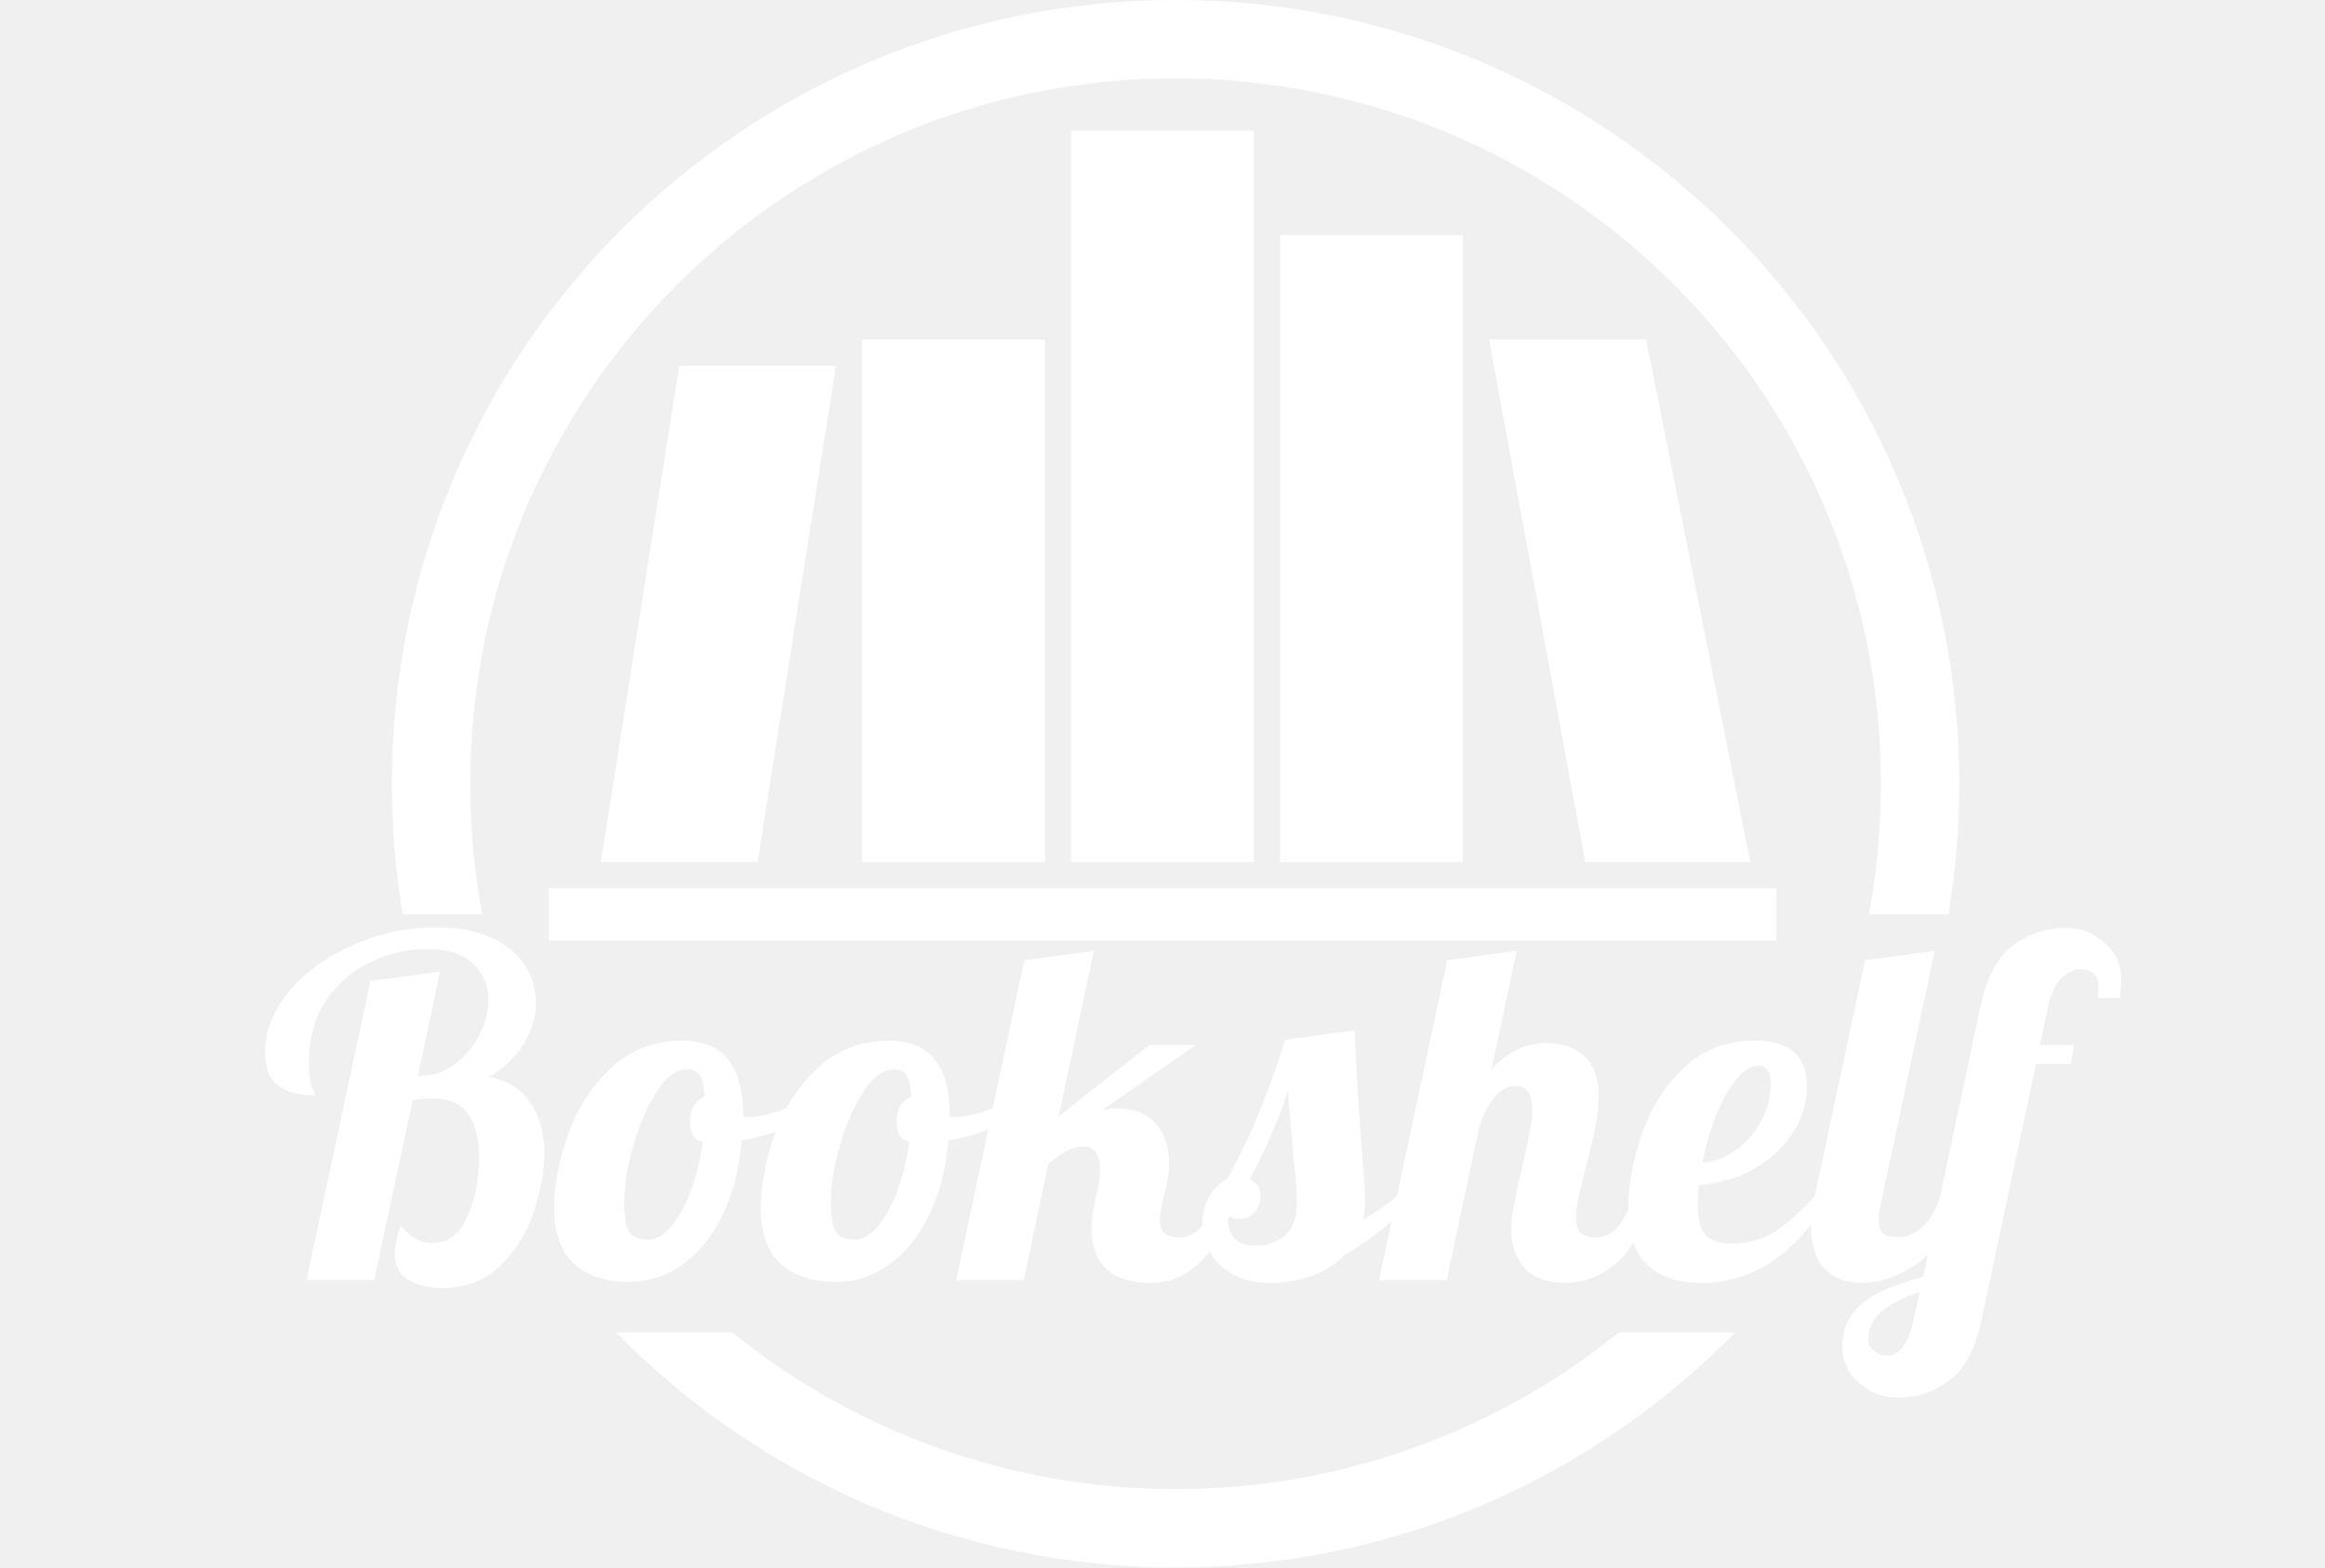
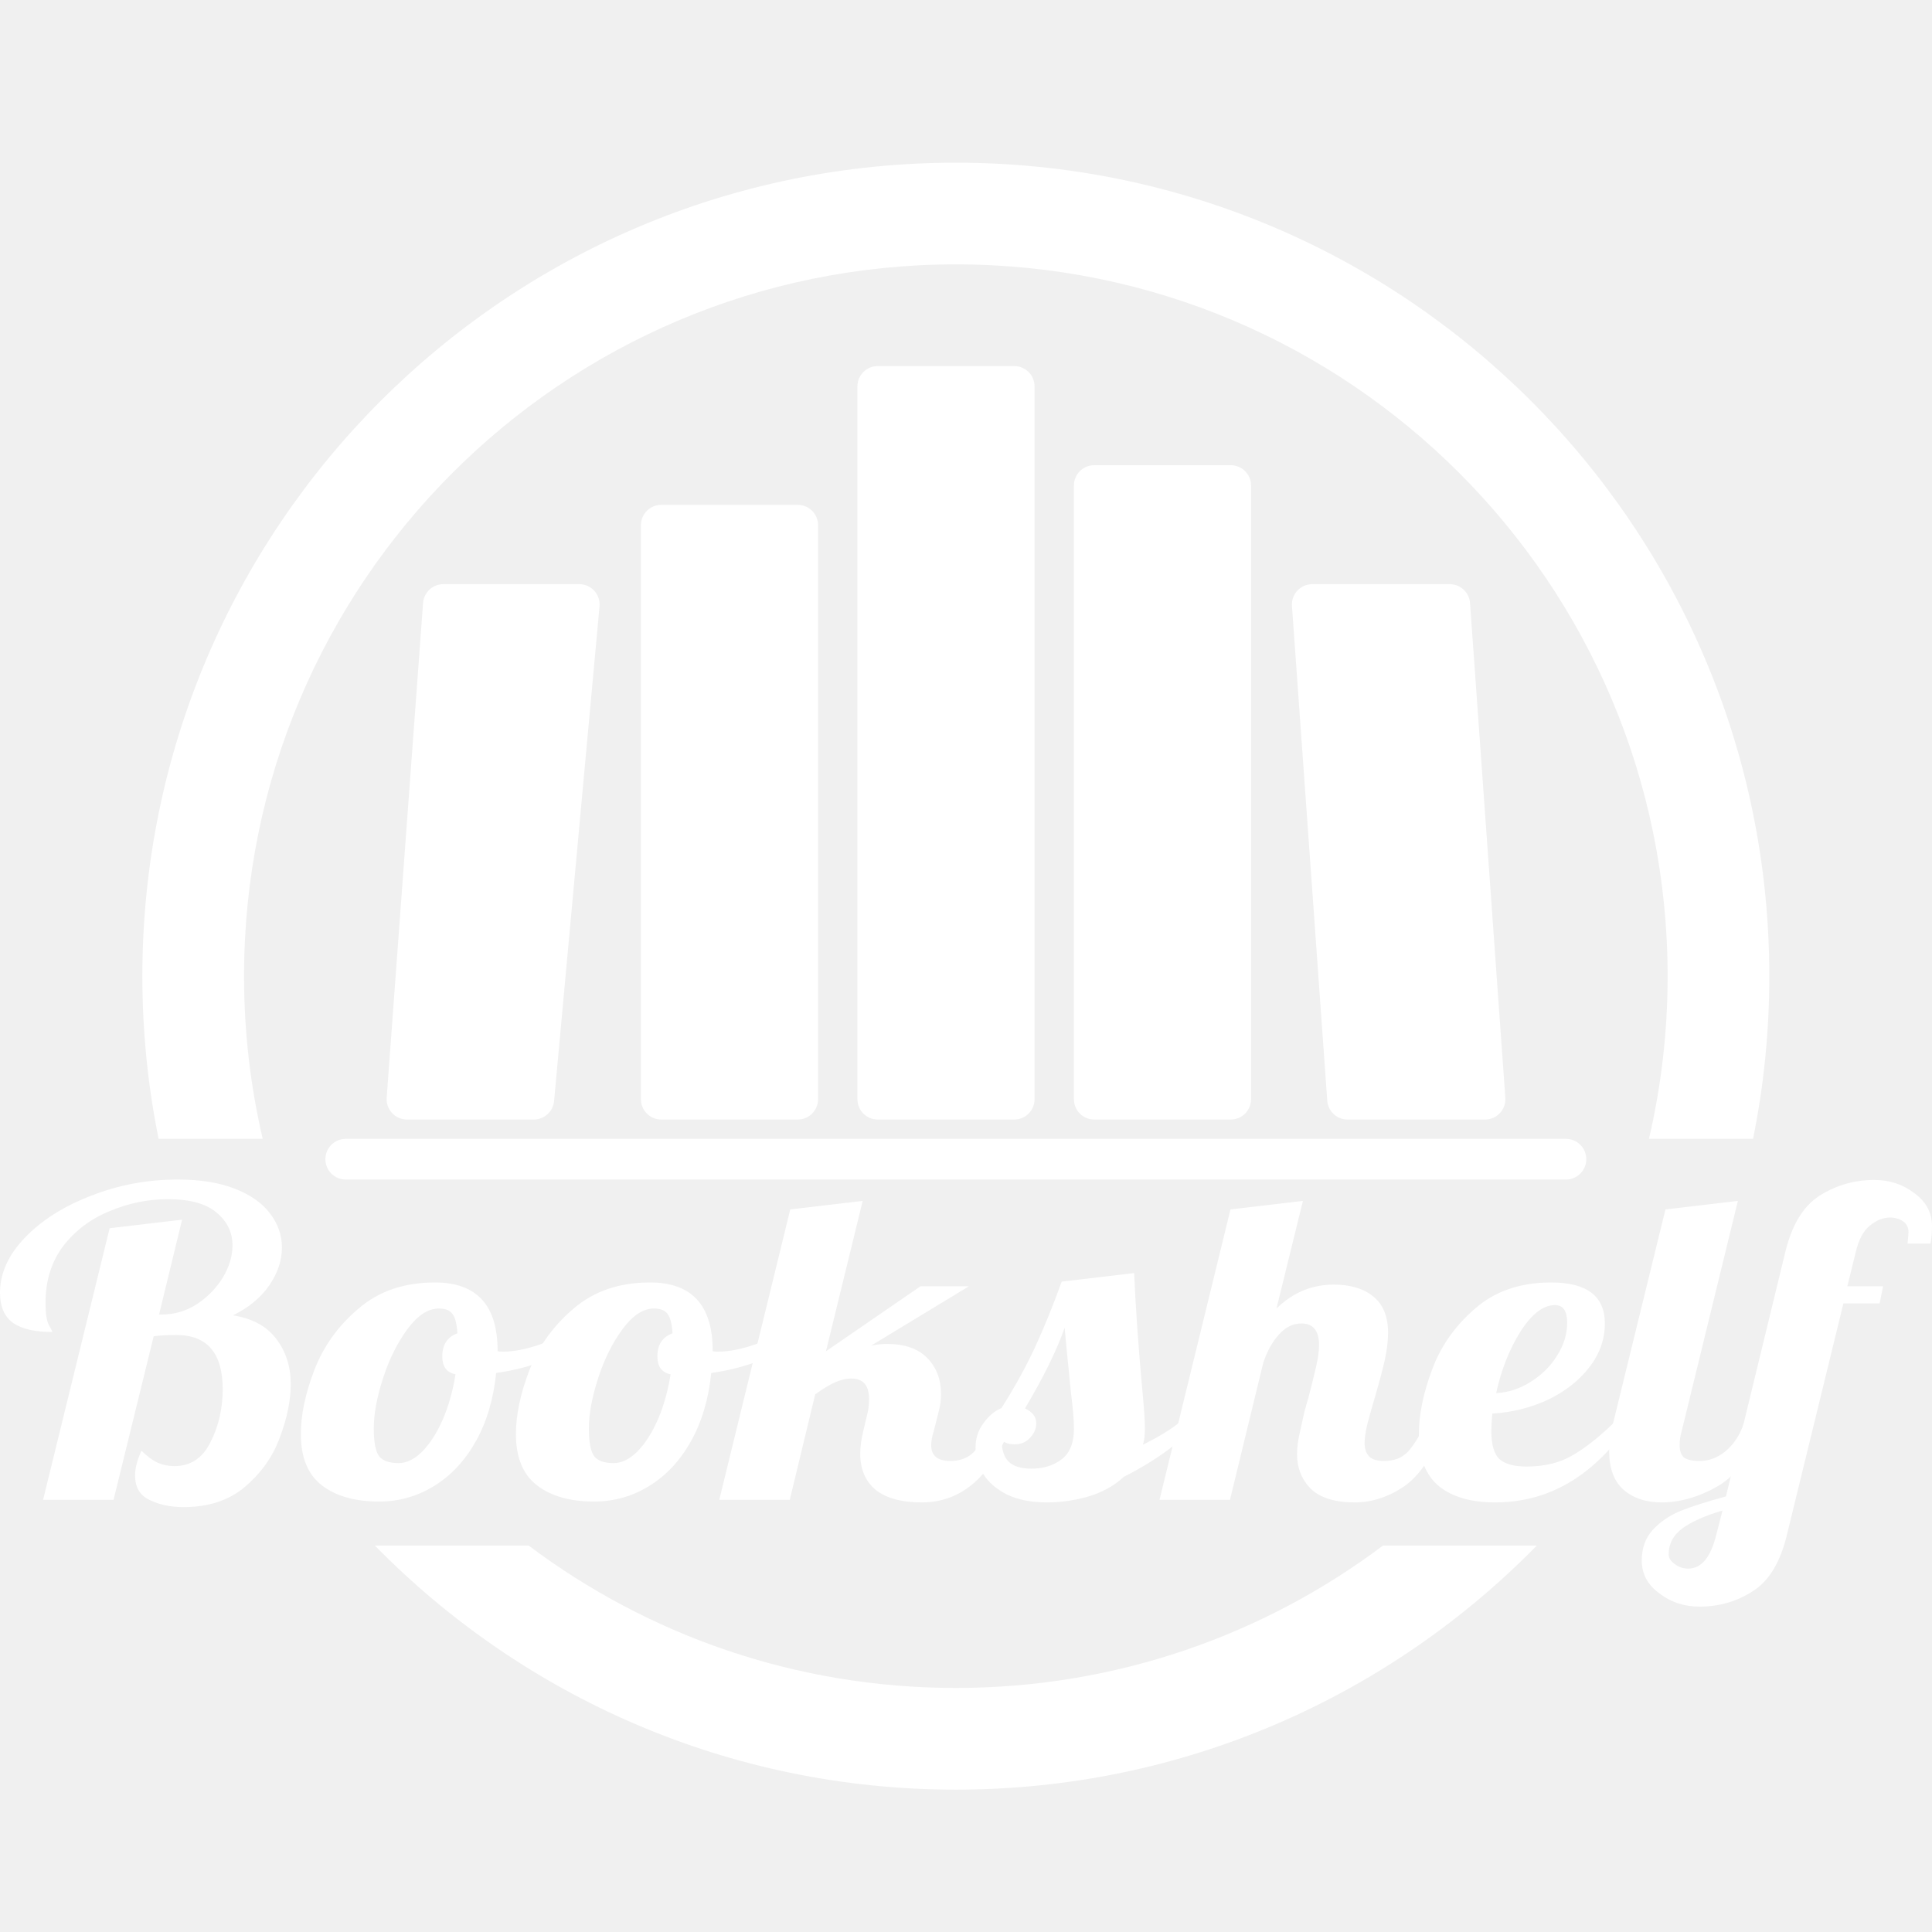
- <svg xmlns="http://www.w3.org/2000/svg" width="89" height="60" viewBox="0 0 89 60" fill="none">
-   <path d="M21 35H68" stroke="white" stroke-width="2" />
-   <path d="M48 5H41V33H48V5Z" fill="white" />
-   <path d="M56 9H49V33H56V9Z" fill="white" />
-   <path d="M40 13H33V33H40V13Z" fill="white" />
-   <path d="M63.015 13H57L60.684 33H67L63.015 13Z" fill="white" />
-   <path d="M29 33H23L26 14H32L29 33Z" fill="white" />
-   <path fill-rule="evenodd" clip-rule="evenodd" d="M61.972 51C57.335 54.752 51.43 57 45 57C38.57 57 32.665 54.752 28.028 51H23.576C29.02 56.554 36.608 60 45 60C53.392 60 60.98 56.554 66.424 51H61.972ZM18.462 35C18.159 33.38 18 31.708 18 30C18 15.088 30.088 3 45 3C59.912 3 72 15.088 72 30C72 31.708 71.841 33.38 71.538 35H74.585C74.858 33.374 75 31.704 75 30C75 13.431 61.569 0 45 0C28.431 0 15 13.431 15 30C15 31.704 15.142 33.374 15.415 35H18.462Z" fill="white" />
-   <path d="M16.898 49.306C16.418 49.306 15.998 49.204 15.638 49C15.29 48.808 15.116 48.466 15.116 47.974C15.116 47.662 15.194 47.314 15.35 46.93C15.566 47.17 15.764 47.338 15.944 47.434C16.136 47.53 16.34 47.578 16.556 47.578C17.156 47.578 17.6 47.242 17.888 46.57C18.188 45.898 18.338 45.154 18.338 44.338C18.338 42.814 17.768 42.052 16.628 42.052C16.304 42.052 16.028 42.07 15.8 42.106L14.324 49H11.732L14.18 37.552L16.844 37.192L15.998 41.188H16.106C16.562 41.188 16.988 41.044 17.384 40.756C17.78 40.456 18.098 40.084 18.338 39.64C18.578 39.184 18.698 38.728 18.698 38.272C18.698 37.72 18.5 37.258 18.104 36.886C17.72 36.514 17.126 36.328 16.322 36.328C15.59 36.328 14.876 36.496 14.18 36.832C13.484 37.156 12.914 37.648 12.47 38.308C12.038 38.968 11.822 39.766 11.822 40.702C11.822 41.146 11.864 41.458 11.948 41.638C12.032 41.806 12.074 41.902 12.074 41.926C11.438 41.926 10.958 41.8 10.634 41.548C10.31 41.284 10.148 40.858 10.148 40.27C10.148 39.454 10.454 38.68 11.066 37.948C11.678 37.216 12.488 36.628 13.496 36.184C14.504 35.728 15.566 35.5 16.682 35.5C17.522 35.5 18.23 35.632 18.806 35.896C19.382 36.16 19.808 36.508 20.084 36.94C20.372 37.372 20.516 37.846 20.516 38.362C20.516 38.914 20.36 39.448 20.048 39.964C19.736 40.48 19.292 40.9 18.716 41.224C19.436 41.356 19.97 41.692 20.318 42.232C20.666 42.76 20.84 43.39 20.84 44.122C20.84 44.806 20.708 45.55 20.444 46.354C20.192 47.158 19.766 47.854 19.166 48.442C18.578 49.018 17.822 49.306 16.898 49.306ZM24.092 49.072C23.204 49.072 22.502 48.844 21.986 48.388C21.47 47.932 21.212 47.212 21.212 46.228C21.212 45.412 21.38 44.506 21.716 43.51C22.052 42.514 22.592 41.656 23.336 40.936C24.08 40.204 25.016 39.838 26.144 39.838C27.68 39.838 28.448 40.798 28.448 42.718V42.736C28.484 42.748 28.55 42.754 28.646 42.754C29.042 42.754 29.498 42.652 30.014 42.448C30.53 42.232 30.998 41.974 31.418 41.674L31.58 42.16C31.232 42.532 30.776 42.85 30.212 43.114C29.66 43.366 29.054 43.546 28.394 43.654C28.298 44.746 28.052 45.7 27.656 46.516C27.26 47.332 26.75 47.962 26.126 48.406C25.502 48.85 24.824 49.072 24.092 49.072ZM24.812 47.452C25.1 47.452 25.388 47.29 25.676 46.966C25.964 46.63 26.216 46.18 26.432 45.616C26.648 45.04 26.804 44.404 26.9 43.708C26.576 43.636 26.414 43.384 26.414 42.952C26.414 42.46 26.6 42.136 26.972 41.98C26.948 41.584 26.888 41.314 26.792 41.17C26.696 41.014 26.528 40.936 26.288 40.936C25.892 40.936 25.508 41.224 25.136 41.8C24.764 42.376 24.464 43.066 24.236 43.87C24.008 44.674 23.894 45.382 23.894 45.994C23.894 46.57 23.96 46.96 24.092 47.164C24.224 47.356 24.464 47.452 24.812 47.452ZM32.002 49.072C31.114 49.072 30.412 48.844 29.896 48.388C29.38 47.932 29.122 47.212 29.122 46.228C29.122 45.412 29.29 44.506 29.626 43.51C29.962 42.514 30.502 41.656 31.246 40.936C31.99 40.204 32.926 39.838 34.054 39.838C35.59 39.838 36.358 40.798 36.358 42.718V42.736C36.394 42.748 36.46 42.754 36.556 42.754C36.952 42.754 37.408 42.652 37.924 42.448C38.44 42.232 38.908 41.974 39.328 41.674L39.49 42.16C39.142 42.532 38.686 42.85 38.122 43.114C37.57 43.366 36.964 43.546 36.304 43.654C36.208 44.746 35.962 45.7 35.566 46.516C35.17 47.332 34.66 47.962 34.036 48.406C33.412 48.85 32.734 49.072 32.002 49.072ZM32.722 47.452C33.01 47.452 33.298 47.29 33.586 46.966C33.874 46.63 34.126 46.18 34.342 45.616C34.558 45.04 34.714 44.404 34.81 43.708C34.486 43.636 34.324 43.384 34.324 42.952C34.324 42.46 34.51 42.136 34.882 41.98C34.858 41.584 34.798 41.314 34.702 41.17C34.606 41.014 34.438 40.936 34.198 40.936C33.802 40.936 33.418 41.224 33.046 41.8C32.674 42.376 32.374 43.066 32.146 43.87C31.918 44.674 31.804 45.382 31.804 45.994C31.804 46.57 31.87 46.96 32.002 47.164C32.134 47.356 32.374 47.452 32.722 47.452ZM44.052 49.108C43.308 49.108 42.744 48.934 42.36 48.586C41.976 48.226 41.784 47.716 41.784 47.056C41.784 46.768 41.82 46.456 41.892 46.12L42.036 45.418C42.084 45.214 42.108 44.992 42.108 44.752C42.108 44.176 41.892 43.888 41.46 43.888C41.268 43.888 41.064 43.942 40.848 44.05C40.644 44.158 40.404 44.326 40.128 44.554L39.192 49H36.6L39.21 36.76L41.874 36.4L40.524 42.736L43.998 40H45.78L42.18 42.502C42.36 42.454 42.558 42.43 42.774 42.43C43.422 42.43 43.914 42.628 44.25 43.024C44.586 43.42 44.754 43.924 44.754 44.536C44.754 44.788 44.73 45.016 44.682 45.22L44.484 46.12C44.424 46.336 44.394 46.528 44.394 46.696C44.394 47.14 44.628 47.362 45.096 47.362C45.456 47.362 45.744 47.236 45.96 46.984C46.176 46.72 46.392 46.318 46.608 45.778H47.364C46.62 47.998 45.516 49.108 44.052 49.108ZM48.652 49.108C48.076 49.108 47.59 49 47.194 48.784C46.798 48.556 46.504 48.268 46.312 47.92C46.12 47.56 46.024 47.188 46.024 46.804C46.024 46.408 46.12 46.066 46.312 45.778C46.492 45.478 46.714 45.262 46.978 45.13C47.446 44.29 47.854 43.444 48.202 42.592C48.55 41.728 48.88 40.798 49.192 39.802L51.856 39.442C51.916 40.978 52.018 42.64 52.162 44.428C52.222 45.148 52.252 45.67 52.252 45.994C52.252 46.27 52.228 46.498 52.18 46.678C52.744 46.354 53.176 46.054 53.476 45.778H54.232C53.464 46.666 52.546 47.416 51.478 48.028C51.13 48.4 50.698 48.676 50.182 48.856C49.678 49.024 49.168 49.108 48.652 49.108ZM48.076 47.686C48.52 47.686 48.892 47.554 49.192 47.29C49.492 47.026 49.642 46.6 49.642 46.012C49.642 45.652 49.606 45.148 49.534 44.5C49.414 43.132 49.336 42.214 49.3 41.746C49.012 42.694 48.526 43.828 47.842 45.148C48.118 45.292 48.256 45.502 48.256 45.778C48.256 46.006 48.178 46.21 48.022 46.39C47.878 46.57 47.692 46.66 47.464 46.66C47.212 46.66 47.05 46.582 46.978 46.426C46.978 46.858 47.062 47.176 47.23 47.38C47.41 47.584 47.692 47.686 48.076 47.686ZM59.971 49.108C59.239 49.108 58.699 48.916 58.351 48.532C58.015 48.136 57.847 47.65 57.847 47.074C57.847 46.822 57.877 46.54 57.937 46.228C57.997 45.904 58.057 45.592 58.117 45.292C58.189 44.992 58.237 44.8 58.261 44.716C58.357 44.296 58.447 43.882 58.531 43.474C58.615 43.066 58.657 42.736 58.657 42.484C58.657 41.872 58.441 41.566 58.009 41.566C57.697 41.566 57.421 41.722 57.181 42.034C56.941 42.334 56.749 42.73 56.605 43.222L55.381 49H52.789L55.399 36.76L58.063 36.4L57.091 40.936C57.691 40.264 58.393 39.928 59.197 39.928C59.809 39.928 60.295 40.096 60.655 40.432C61.015 40.768 61.195 41.278 61.195 41.962C61.195 42.31 61.153 42.7 61.069 43.132C60.985 43.552 60.865 44.068 60.709 44.68C60.613 45.052 60.523 45.418 60.439 45.778C60.367 46.126 60.331 46.402 60.331 46.606C60.331 46.846 60.385 47.032 60.493 47.164C60.601 47.296 60.787 47.362 61.051 47.362C61.411 47.362 61.699 47.236 61.915 46.984C62.131 46.72 62.347 46.318 62.563 45.778H63.319C62.875 47.098 62.359 47.986 61.771 48.442C61.195 48.886 60.595 49.108 59.971 49.108ZM65.135 49.108C64.247 49.108 63.557 48.88 63.065 48.424C62.573 47.956 62.327 47.23 62.327 46.246C62.327 45.418 62.489 44.506 62.813 43.51C63.137 42.514 63.665 41.656 64.397 40.936C65.129 40.204 66.059 39.838 67.187 39.838C68.507 39.838 69.167 40.414 69.167 41.566C69.167 42.238 68.975 42.856 68.591 43.42C68.207 43.984 67.697 44.44 67.061 44.788C66.425 45.124 65.747 45.316 65.027 45.364C65.003 45.724 64.991 45.964 64.991 46.084C64.991 46.672 65.093 47.074 65.297 47.29C65.501 47.494 65.831 47.596 66.287 47.596C66.935 47.596 67.487 47.446 67.943 47.146C68.411 46.846 68.921 46.39 69.473 45.778H70.085C68.753 47.998 67.103 49.108 65.135 49.108ZM65.171 44.5C65.615 44.476 66.035 44.32 66.431 44.032C66.839 43.744 67.163 43.378 67.403 42.934C67.655 42.49 67.781 42.022 67.781 41.53C67.781 41.038 67.631 40.792 67.331 40.792C66.899 40.792 66.473 41.17 66.053 41.926C65.645 42.682 65.351 43.54 65.171 44.5ZM71.251 49.108C70.675 49.108 70.207 48.928 69.847 48.568C69.499 48.208 69.326 47.668 69.326 46.948C69.326 46.648 69.374 46.258 69.469 45.778L71.395 36.76L74.059 36.4L71.99 46.12C71.942 46.3 71.918 46.492 71.918 46.696C71.918 46.936 71.972 47.11 72.079 47.218C72.2 47.314 72.391 47.362 72.656 47.362C73.004 47.362 73.328 47.218 73.627 46.93C73.927 46.63 74.144 46.246 74.275 45.778H75.031C74.588 47.074 74.017 47.956 73.322 48.424C72.626 48.88 71.936 49.108 71.251 49.108ZM72.648 53.5C72.084 53.5 71.592 53.314 71.172 52.942C70.74 52.582 70.524 52.12 70.524 51.556C70.524 51.04 70.656 50.614 70.92 50.278C71.184 49.942 71.526 49.672 71.946 49.468C72.366 49.276 72.924 49.072 73.62 48.856L75.798 38.578C76.038 37.426 76.458 36.628 77.058 36.184C77.67 35.74 78.342 35.518 79.074 35.518C79.638 35.518 80.13 35.704 80.55 36.076C80.982 36.436 81.198 36.898 81.198 37.462C81.198 37.738 81.18 37.984 81.144 38.2H80.298C80.322 37.936 80.334 37.774 80.334 37.714C80.334 37.522 80.268 37.372 80.136 37.264C80.004 37.156 79.842 37.102 79.65 37.102C79.398 37.102 79.152 37.216 78.912 37.444C78.672 37.66 78.498 38.038 78.39 38.578L78.084 40H79.398L79.272 40.72H77.94L75.87 50.44C75.63 51.604 75.216 52.402 74.628 52.834C74.04 53.278 73.38 53.5 72.648 53.5ZM72.234 51.898C72.714 51.898 73.056 51.43 73.26 50.494L73.494 49.45C72.858 49.666 72.372 49.912 72.036 50.188C71.688 50.476 71.514 50.848 71.514 51.304C71.514 51.448 71.586 51.58 71.73 51.7C71.874 51.832 72.042 51.898 72.234 51.898Z" fill="white" />
+ <svg xmlns="http://www.w3.org/2000/svg" width="95" height="95" viewBox="0 0 95 95" fill="none">
+   <path d="M17 57H77" stroke="white" stroke-width="2" stroke-linecap="round" />
+   <rect x="42.161" y="18" width="8.71" height="37.05" rx="1" fill="white" />
+   <rect x="52.806" y="22.875" width="8.71" height="32.175" rx="1" fill="white" />
+   <rect x="31.516" y="24.825" width="8.71" height="30.225" rx="1" fill="white" />
+   <path d="M20.803 29.651C20.841 29.129 21.276 28.725 21.8 28.725H28.484C29.073 28.725 29.534 29.23 29.48 29.816L27.245 54.141C27.197 54.656 26.766 55.05 26.249 55.05H20.012C19.43 55.05 18.972 54.556 19.014 53.977L20.803 29.651Z" fill="white" />
+   <path d="M63.528 29.796C63.487 29.217 63.945 28.725 64.526 28.725H71.287C71.812 28.725 72.247 29.13 72.284 29.654L74.02 53.979C74.062 54.557 73.603 55.05 73.023 55.05H66.261C65.737 55.05 65.301 54.644 65.264 54.121L63.528 29.796Z" fill="white" />
+   <path fill-rule="evenodd" clip-rule="evenodd" d="M68.003 76C62.153 80.395 54.881 83 47 83C39.119 83 31.847 80.395 25.997 76H18.434C25.694 83.405 35.81 88 47 88C58.19 88 68.306 83.405 75.566 76H68.003ZM12.918 56C12.318 53.431 12 50.752 12 48C12 28.67 27.67 13 47 13C66.33 13 82 28.67 82 48C82 50.752 81.682 53.431 81.082 56H86.2C86.725 53.415 87 50.74 87 48C87 25.909 69.091 8 47 8C24.909 8 7 25.909 7 48C7 50.74 7.275 53.415 7.8 56H12.918Z" fill="white" />
+   <path d="M9.025 74.107C8.384 74.107 7.822 73.988 7.341 73.75C6.875 73.526 6.643 73.127 6.643 72.553C6.643 72.189 6.747 71.783 6.956 71.335C7.244 71.615 7.509 71.811 7.75 71.923C8.006 72.035 8.279 72.091 8.568 72.091C9.37 72.091 9.964 71.699 10.349 70.915C10.75 70.131 10.951 69.263 10.951 68.311C10.951 66.533 10.189 65.644 8.664 65.644C8.231 65.644 7.862 65.665 7.557 65.707L5.584 73.75H2.118L5.391 60.394L8.953 59.974L7.822 64.636H7.966C8.576 64.636 9.146 64.468 9.675 64.132C10.205 63.782 10.63 63.348 10.951 62.83C11.272 62.298 11.432 61.766 11.432 61.234C11.432 60.59 11.167 60.051 10.638 59.617C10.124 59.183 9.33 58.966 8.255 58.966C7.276 58.966 6.322 59.162 5.391 59.554C4.461 59.932 3.698 60.506 3.105 61.276C2.527 62.046 2.238 62.977 2.238 64.069C2.238 64.587 2.294 64.951 2.407 65.161C2.519 65.357 2.575 65.469 2.575 65.497C1.725 65.497 1.083 65.35 0.65 65.056C0.217 64.748 0 64.251 0 63.565C0 62.613 0.409 61.71 1.227 60.856C2.046 60.002 3.129 59.316 4.477 58.798C5.824 58.266 7.244 58 8.737 58C9.86 58 10.806 58.154 11.576 58.462C12.347 58.77 12.916 59.176 13.285 59.68C13.67 60.184 13.863 60.737 13.863 61.339C13.863 61.983 13.654 62.606 13.237 63.208C12.82 63.81 12.226 64.3 11.456 64.678C12.419 64.832 13.133 65.224 13.598 65.854C14.063 66.47 14.296 67.205 14.296 68.059C14.296 68.857 14.12 69.725 13.767 70.663C13.43 71.601 12.86 72.413 12.058 73.099C11.272 73.771 10.261 74.107 9.025 74.107Z" fill="white" />
+   <path d="M18.643 73.834C17.456 73.834 16.517 73.568 15.827 73.036C15.137 72.504 14.793 71.664 14.793 70.516C14.793 69.564 15.017 68.507 15.466 67.345C15.916 66.183 16.638 65.182 17.633 64.342C18.627 63.488 19.879 63.061 21.387 63.061C23.441 63.061 24.468 64.181 24.468 66.421V66.442C24.516 66.456 24.604 66.463 24.732 66.463C25.262 66.463 25.872 66.344 26.562 66.106C27.252 65.854 27.877 65.553 28.439 65.203L28.655 65.77C28.19 66.204 27.58 66.575 26.826 66.883C26.088 67.177 25.278 67.387 24.395 67.513C24.267 68.787 23.938 69.9 23.409 70.852C22.879 71.804 22.197 72.539 21.363 73.057C20.529 73.575 19.622 73.834 18.643 73.834ZM19.606 71.944C19.991 71.944 20.376 71.755 20.761 71.377C21.146 70.985 21.483 70.46 21.772 69.802C22.061 69.13 22.27 68.388 22.398 67.576C21.965 67.492 21.748 67.198 21.748 66.694C21.748 66.12 21.997 65.742 22.494 65.56C22.462 65.098 22.382 64.783 22.253 64.615C22.125 64.433 21.901 64.342 21.58 64.342C21.05 64.342 20.537 64.678 20.039 65.35C19.542 66.022 19.141 66.827 18.836 67.765C18.531 68.703 18.379 69.529 18.379 70.243C18.379 70.915 18.467 71.37 18.643 71.608C18.82 71.832 19.141 71.944 19.606 71.944Z" fill="white" />
+   <path d="M29.22 73.834C28.033 73.834 27.094 73.568 26.404 73.036C25.714 72.504 25.369 71.664 25.369 70.516C25.369 69.564 25.594 68.507 26.043 67.345C26.492 66.183 27.214 65.182 28.209 64.342C29.204 63.488 30.455 63.061 31.964 63.061C34.017 63.061 35.044 64.181 35.044 66.421V66.442C35.092 66.456 35.181 66.463 35.309 66.463C35.839 66.463 36.448 66.344 37.138 66.106C37.828 65.854 38.454 65.553 39.015 65.203L39.232 65.77C38.767 66.204 38.157 66.575 37.403 66.883C36.665 67.177 35.855 67.387 34.972 67.513C34.844 68.787 34.515 69.9 33.985 70.852C33.456 71.804 32.774 72.539 31.94 73.057C31.105 73.575 30.199 73.834 29.22 73.834ZM30.183 71.944C30.568 71.944 30.953 71.755 31.338 71.377C31.723 70.985 32.06 70.46 32.349 69.802C32.638 69.13 32.846 68.388 32.974 67.576C32.541 67.492 32.325 67.198 32.325 66.694C32.325 66.12 32.573 65.742 33.071 65.56C33.039 65.098 32.958 64.783 32.83 64.615C32.702 64.433 32.477 64.342 32.156 64.342C31.627 64.342 31.113 64.678 30.616 65.35C30.118 66.022 29.717 66.827 29.413 67.765C29.108 68.703 28.955 69.529 28.955 70.243C28.955 70.915 29.043 71.37 29.22 71.608C29.396 71.832 29.717 71.944 30.183 71.944Z" fill="white" />
+   <path d="M45.332 73.876C44.337 73.876 43.583 73.673 43.07 73.267C42.556 72.847 42.3 72.252 42.3 71.482C42.3 71.146 42.348 70.782 42.444 70.39L42.636 69.571C42.701 69.333 42.733 69.074 42.733 68.794C42.733 68.122 42.444 67.786 41.866 67.786C41.61 67.786 41.337 67.849 41.048 67.975C40.775 68.101 40.454 68.297 40.085 68.563L38.834 73.75H35.368L38.858 59.47L42.42 59.05L40.615 66.442L45.26 63.25H47.642L42.829 66.169C43.07 66.113 43.334 66.085 43.623 66.085C44.49 66.085 45.148 66.316 45.597 66.778C46.046 67.24 46.271 67.828 46.271 68.542C46.271 68.836 46.239 69.102 46.174 69.34L45.91 70.39C45.829 70.642 45.789 70.866 45.789 71.062C45.789 71.58 46.102 71.839 46.728 71.839C47.209 71.839 47.594 71.692 47.883 71.398C48.172 71.09 48.461 70.621 48.75 69.991H49.761C48.766 72.581 47.289 73.876 45.332 73.876Z" fill="white" />
+   <path d="M51.483 73.876C50.713 73.876 50.063 73.75 49.534 73.498C49.004 73.232 48.611 72.896 48.354 72.49C48.098 72.07 47.969 71.636 47.969 71.188C47.969 70.726 48.098 70.327 48.354 69.991C48.595 69.641 48.892 69.389 49.245 69.235C49.871 68.255 50.416 67.268 50.882 66.274C51.347 65.266 51.788 64.181 52.205 63.019L55.767 62.599C55.847 64.391 55.984 66.33 56.176 68.416C56.257 69.256 56.297 69.865 56.297 70.243C56.297 70.565 56.265 70.831 56.2 71.041C56.955 70.663 57.532 70.313 57.933 69.991H58.944C57.917 71.027 56.69 71.902 55.262 72.616C54.797 73.05 54.219 73.372 53.529 73.582C52.855 73.778 52.173 73.876 51.483 73.876ZM50.713 72.217C51.307 72.217 51.804 72.063 52.205 71.755C52.606 71.447 52.807 70.95 52.807 70.264C52.807 69.844 52.759 69.256 52.663 68.5C52.502 66.904 52.398 65.833 52.35 65.287C51.965 66.393 51.315 67.716 50.4 69.256C50.769 69.424 50.954 69.669 50.954 69.991C50.954 70.257 50.849 70.495 50.641 70.705C50.448 70.915 50.2 71.02 49.895 71.02C49.558 71.02 49.341 70.929 49.245 70.747C49.245 71.251 49.357 71.622 49.582 71.86C49.822 72.098 50.2 72.217 50.713 72.217Z" fill="white" />
+   <path d="M66.618 73.876C65.639 73.876 64.917 73.652 64.452 73.204C64.002 72.742 63.778 72.175 63.778 71.503C63.778 71.209 63.818 70.88 63.898 70.516C63.978 70.138 64.059 69.774 64.139 69.424C64.235 69.074 64.299 68.85 64.331 68.752C64.46 68.262 64.58 67.779 64.692 67.303C64.805 66.827 64.861 66.442 64.861 66.148C64.861 65.434 64.572 65.077 63.994 65.077C63.577 65.077 63.208 65.259 62.887 65.623C62.566 65.973 62.31 66.435 62.117 67.009L60.48 73.75H57.015L60.505 59.47L64.067 59.05L62.767 64.342C63.569 63.558 64.508 63.166 65.583 63.166C66.401 63.166 67.051 63.362 67.532 63.754C68.014 64.146 68.254 64.741 68.254 65.539C68.254 65.945 68.198 66.4 68.086 66.904C67.974 67.394 67.813 67.996 67.605 68.71C67.476 69.144 67.356 69.571 67.243 69.991C67.147 70.397 67.099 70.719 67.099 70.957C67.099 71.237 67.171 71.454 67.316 71.608C67.46 71.762 67.709 71.839 68.062 71.839C68.543 71.839 68.928 71.692 69.217 71.398C69.506 71.09 69.795 70.621 70.084 69.991H71.094C70.501 71.531 69.811 72.567 69.025 73.099C68.254 73.617 67.452 73.876 66.618 73.876Z" fill="white" />
+   <path d="M73.522 73.876C72.335 73.876 71.412 73.61 70.754 73.078C70.097 72.532 69.768 71.685 69.768 70.537C69.768 69.571 69.984 68.507 70.418 67.345C70.851 66.183 71.557 65.182 72.536 64.342C73.514 63.488 74.758 63.061 76.266 63.061C78.031 63.061 78.913 63.733 78.913 65.077C78.913 65.861 78.657 66.582 78.143 67.24C77.63 67.898 76.948 68.43 76.097 68.836C75.247 69.228 74.341 69.452 73.378 69.508C73.346 69.928 73.33 70.208 73.33 70.348C73.33 71.034 73.466 71.503 73.739 71.755C74.012 71.993 74.453 72.112 75.063 72.112C75.929 72.112 76.667 71.937 77.277 71.587C77.903 71.237 78.585 70.705 79.323 69.991H80.141C78.36 72.581 76.154 73.876 73.522 73.876ZM73.57 68.5C74.164 68.472 74.726 68.29 75.255 67.954C75.801 67.618 76.234 67.191 76.555 66.673C76.892 66.155 77.06 65.609 77.06 65.035C77.06 64.461 76.86 64.174 76.459 64.174C75.881 64.174 75.311 64.615 74.75 65.497C74.204 66.379 73.811 67.38 73.57 68.5Z" fill="white" />
+   <path d="M81.7 73.876C80.93 73.876 80.304 73.666 79.823 73.246C79.358 72.826 79.125 72.196 79.125 71.356C79.125 71.006 79.189 70.551 79.317 69.991L81.893 59.47L85.455 59.05L82.687 70.39C82.623 70.6 82.591 70.824 82.591 71.062C82.591 71.342 82.663 71.545 82.807 71.671C82.968 71.783 83.225 71.839 83.578 71.839C84.043 71.839 84.476 71.671 84.877 71.335C85.278 70.985 85.567 70.537 85.744 69.991H86.754C86.161 71.503 85.399 72.532 84.468 73.078C83.537 73.61 82.615 73.876 81.7 73.876Z" fill="white" />
+   <path d="M83.568 79C82.814 79 82.156 78.783 81.594 78.349C81.017 77.929 80.728 77.39 80.728 76.732C80.728 76.13 80.904 75.633 81.257 75.241C81.61 74.849 82.068 74.534 82.629 74.296C83.191 74.072 83.937 73.834 84.868 73.582L87.78 61.591C88.101 60.247 88.662 59.316 89.465 58.798C90.283 58.28 91.181 58.021 92.16 58.021C92.914 58.021 93.572 58.238 94.134 58.672C94.711 59.092 95 59.631 95 60.289C95 60.611 94.976 60.898 94.928 61.15H93.797C93.829 60.842 93.845 60.653 93.845 60.583C93.845 60.359 93.757 60.184 93.58 60.058C93.403 59.932 93.187 59.869 92.93 59.869C92.593 59.869 92.264 60.002 91.943 60.268C91.623 60.52 91.39 60.961 91.246 61.591L90.836 63.25H92.593L92.425 64.09H90.644L87.876 75.43C87.555 76.788 87.001 77.719 86.215 78.223C85.429 78.741 84.547 79 83.568 79ZM83.014 77.131C83.656 77.131 84.113 76.585 84.386 75.493L84.699 74.275C83.849 74.527 83.199 74.814 82.75 75.136C82.284 75.472 82.052 75.906 82.052 76.438C82.052 76.606 82.148 76.76 82.341 76.9C82.533 77.054 82.758 77.131 83.014 77.131Z" fill="white" />
</svg>
